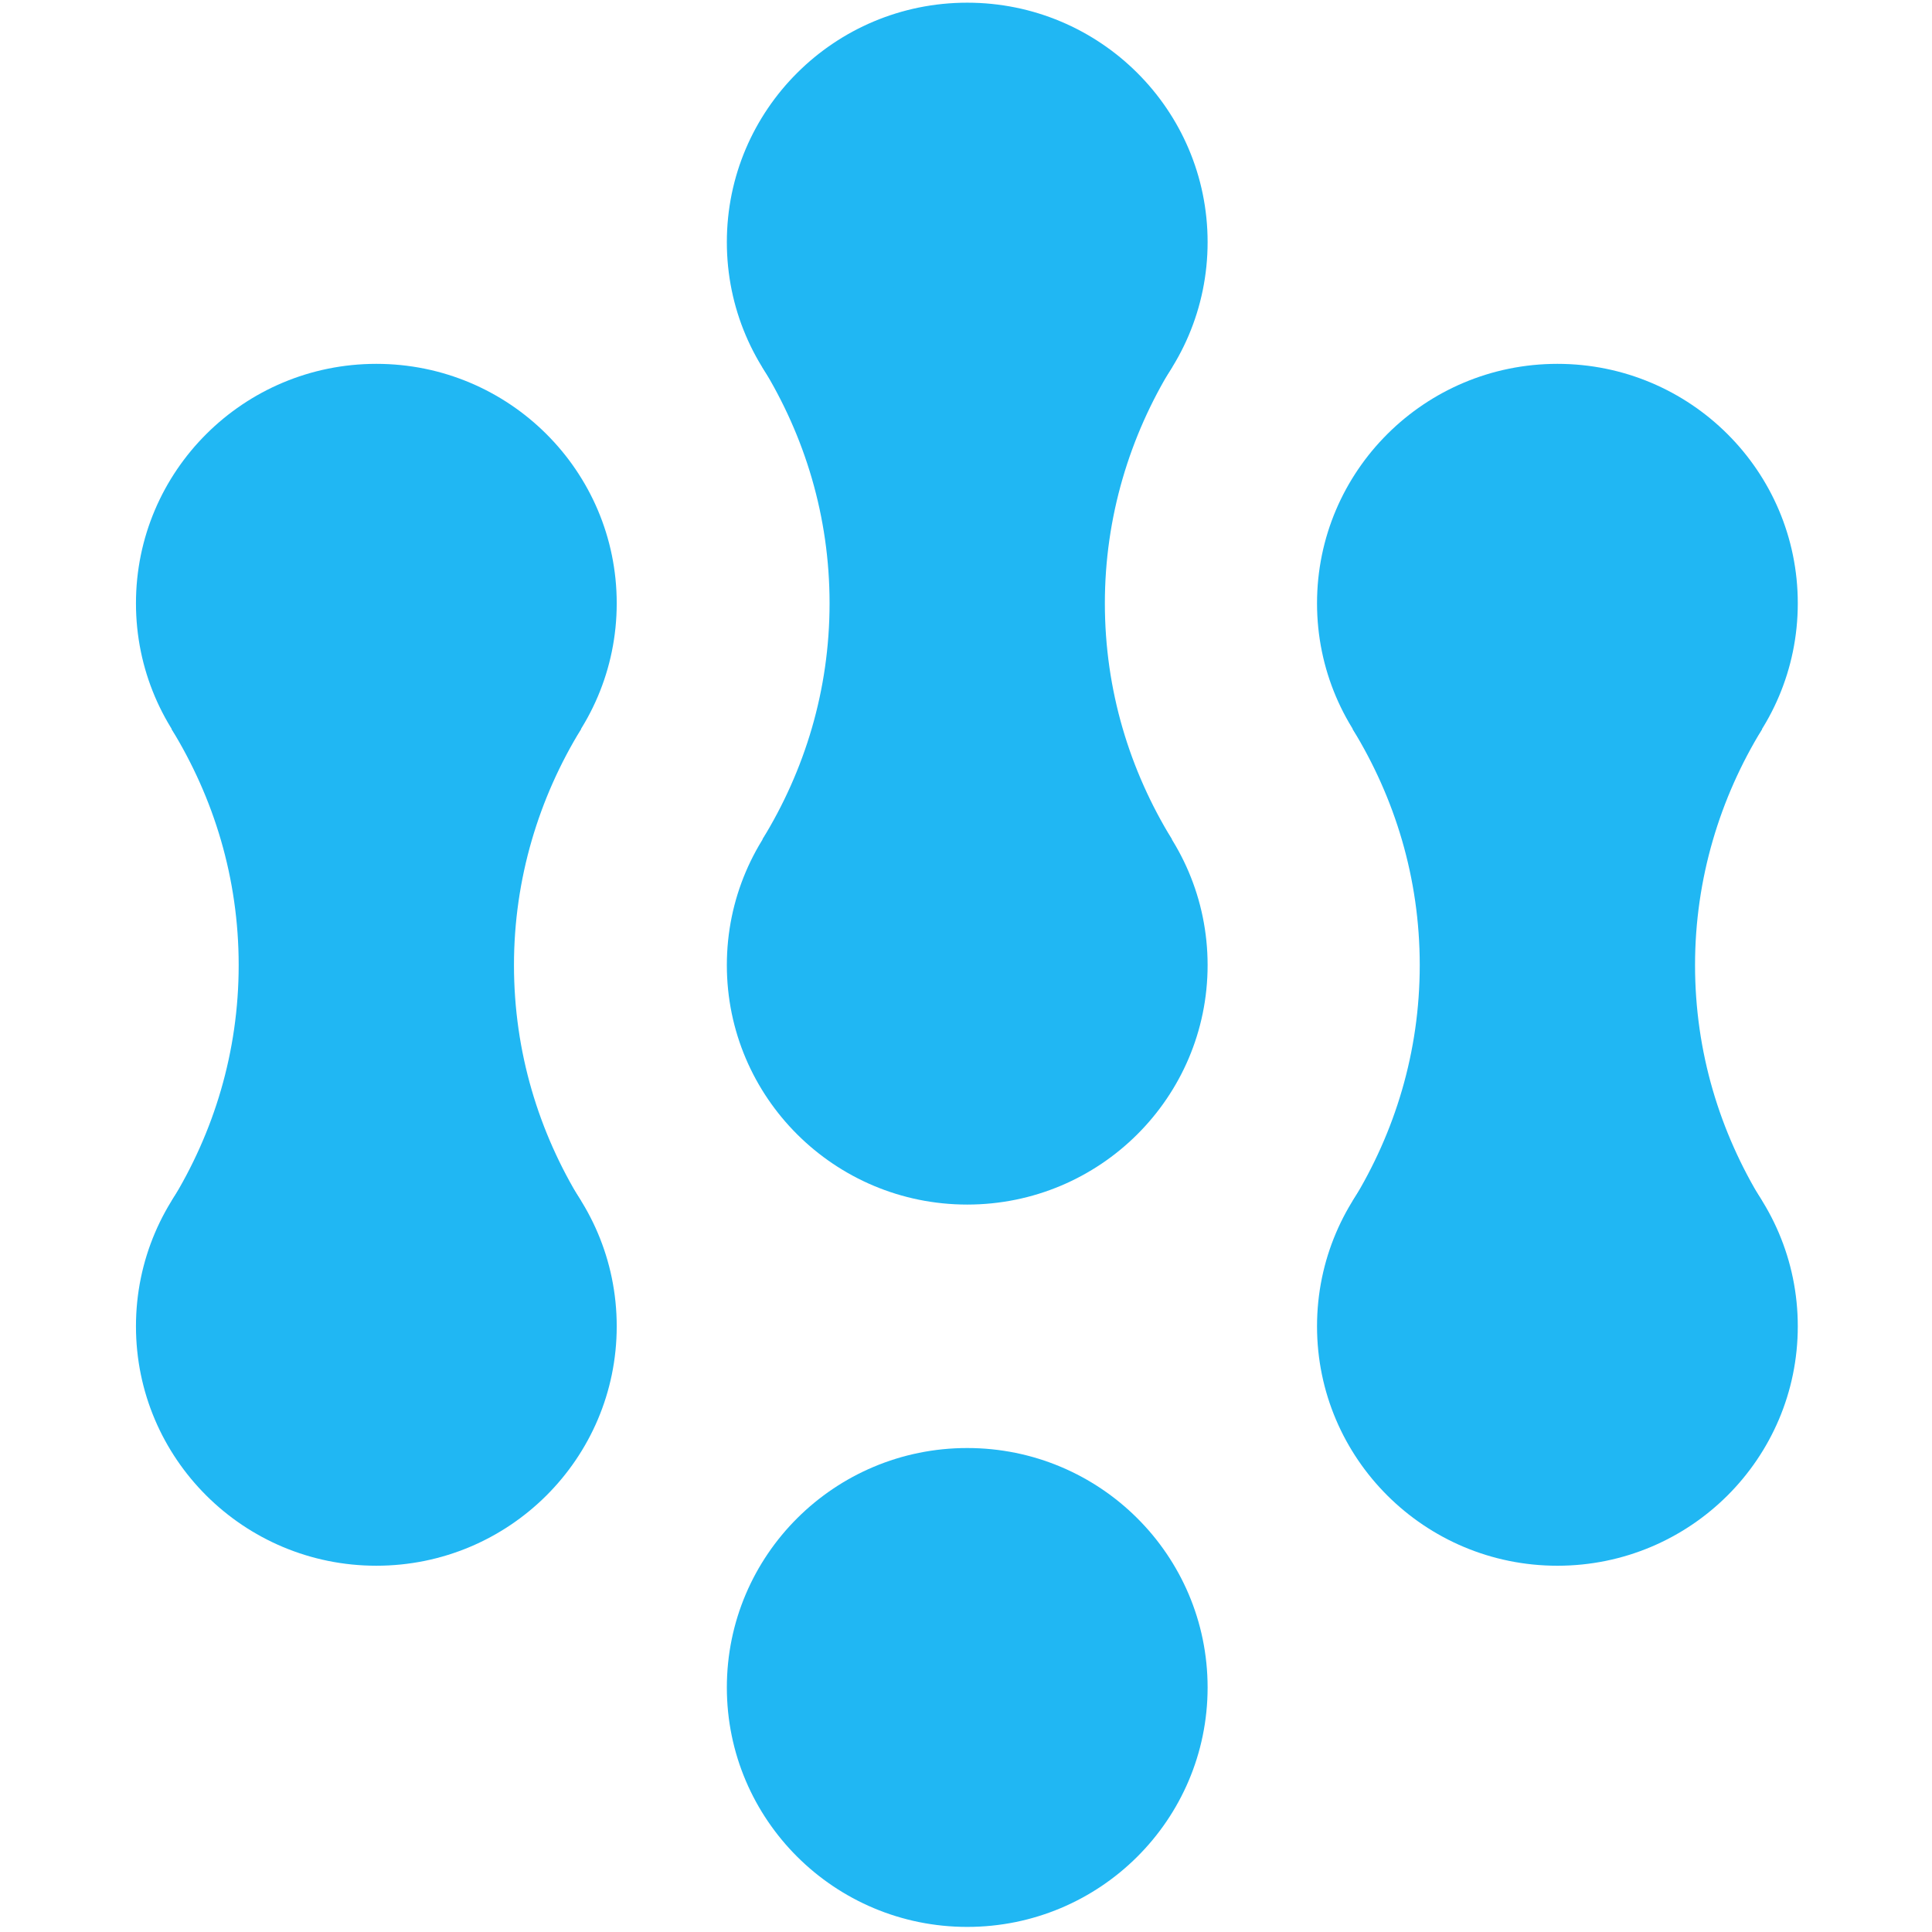
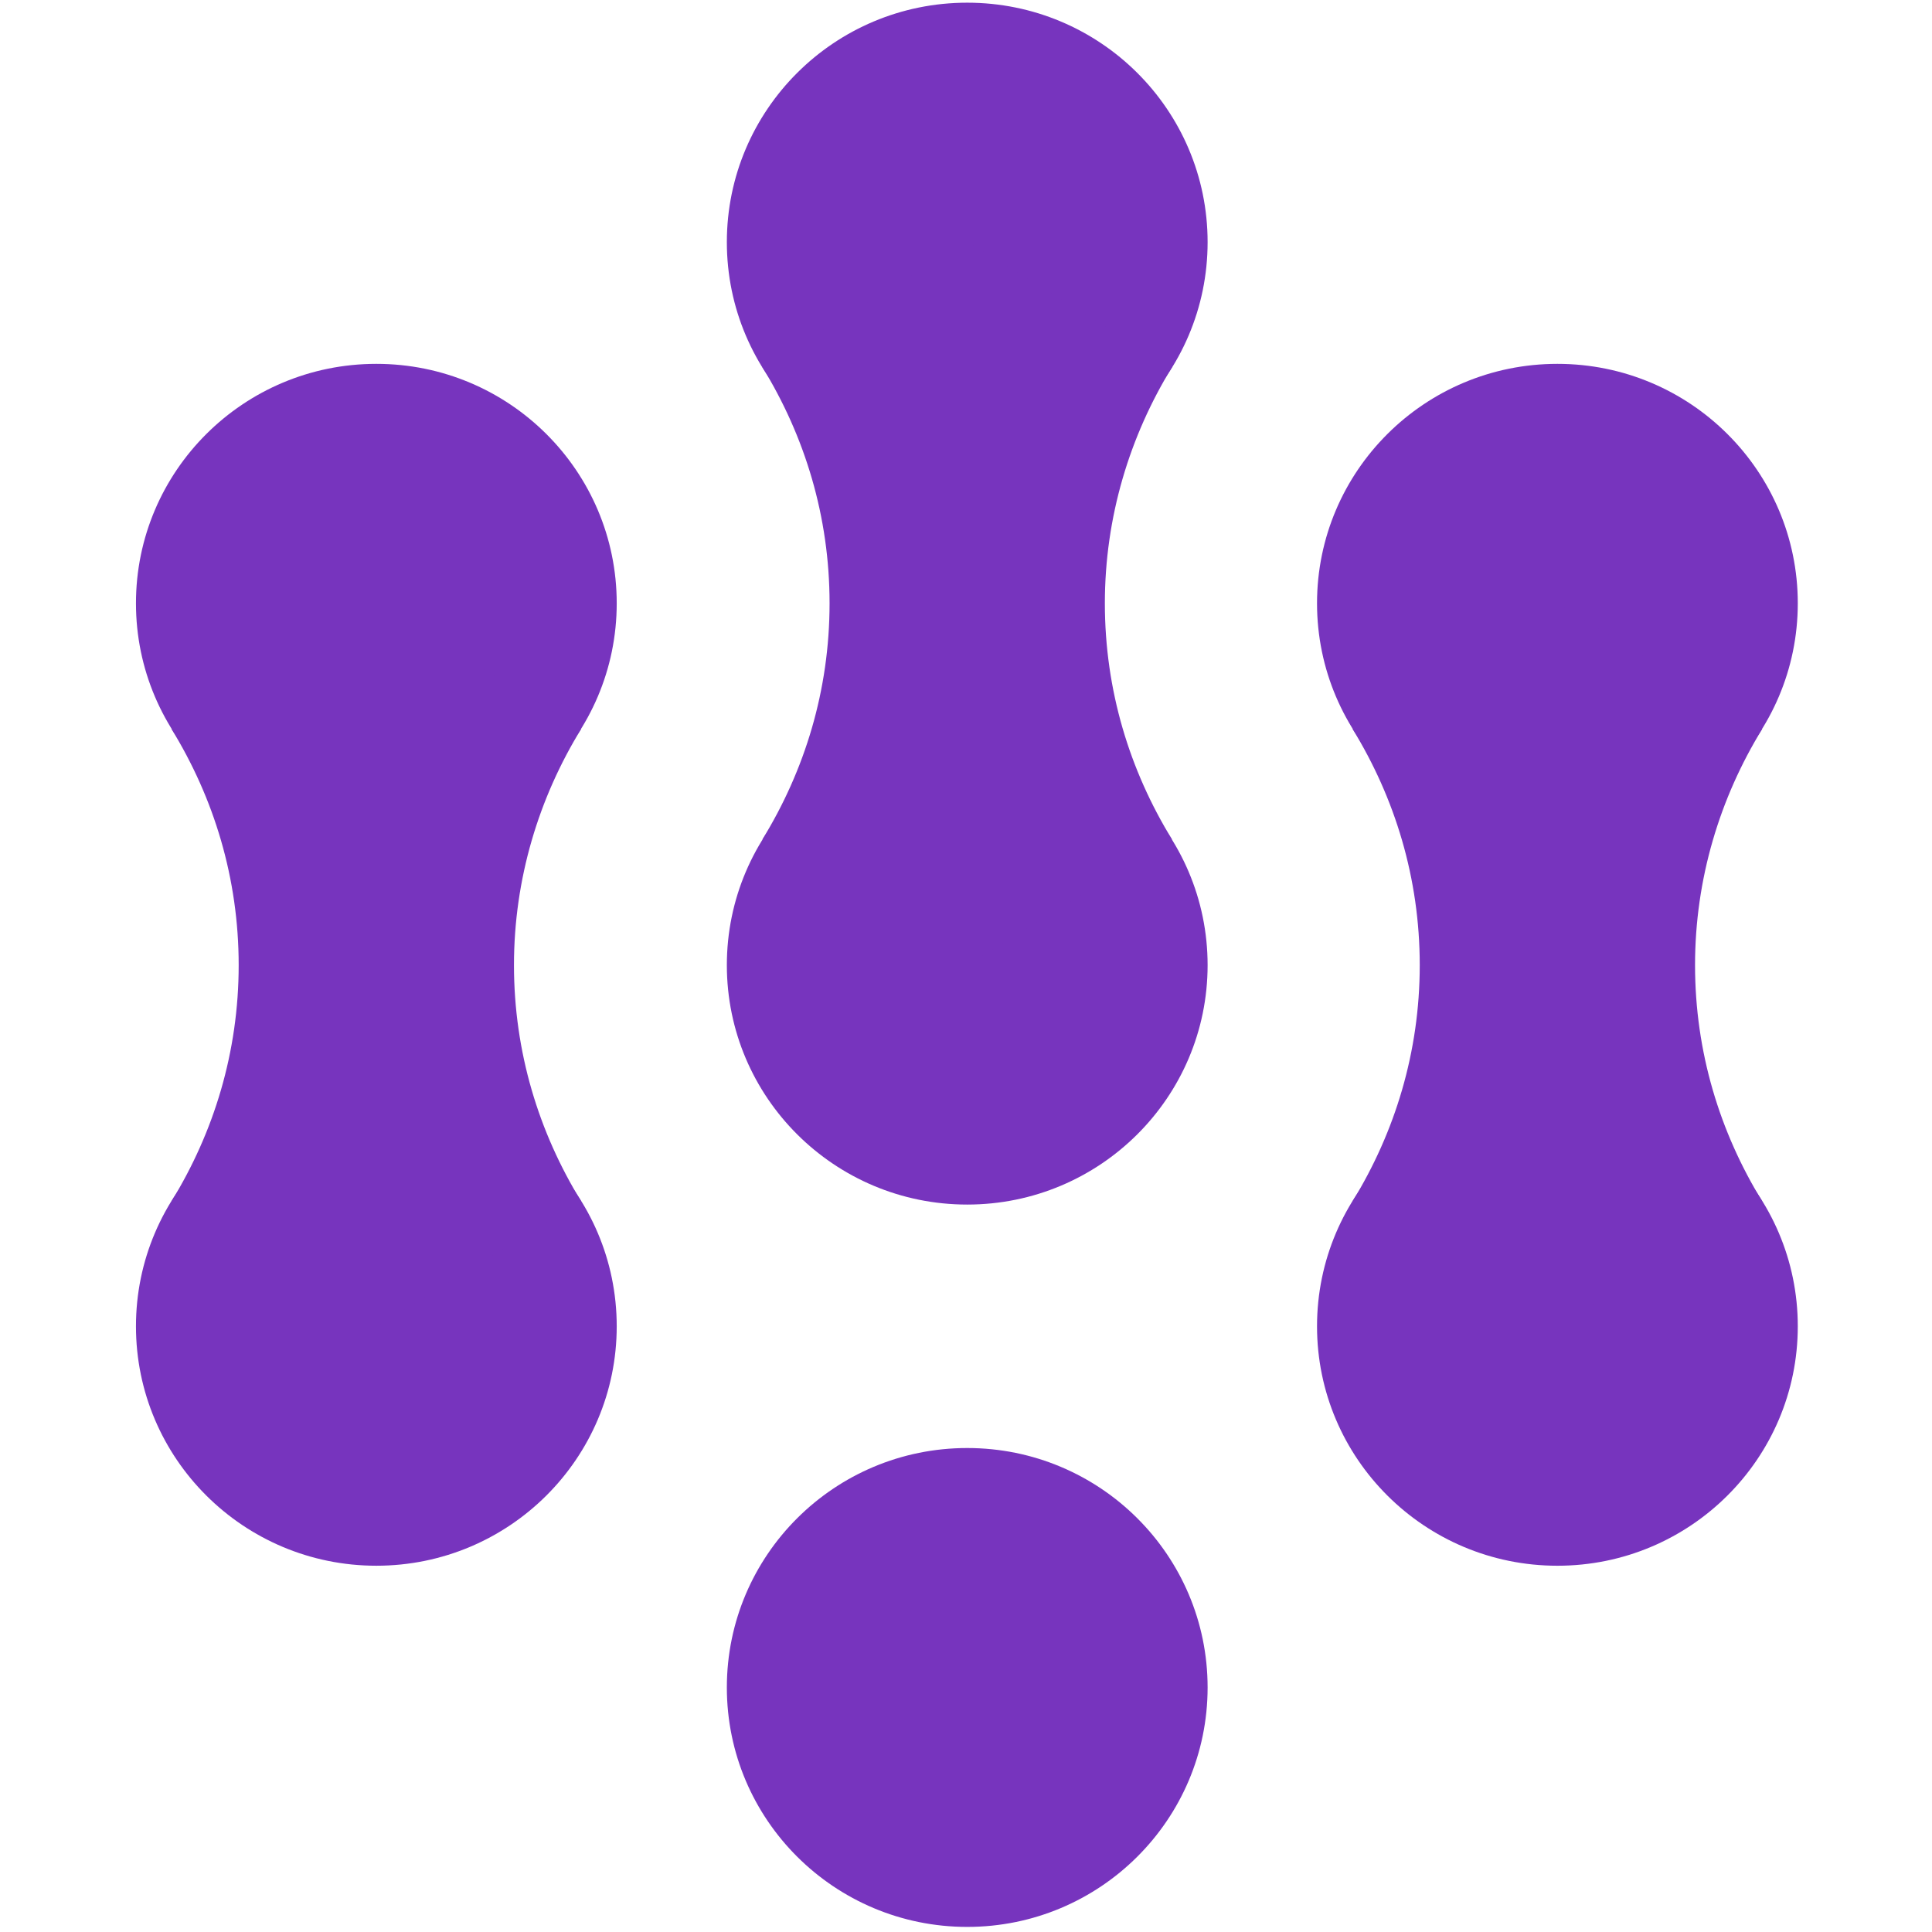
<svg xmlns="http://www.w3.org/2000/svg" width="315" height="315" viewBox="250 250 565 565" fill="none">
-   <path d="M532.86 390.831C571.684 390.831 603.157 359.481 603.157 320.809C603.157 282.136 571.684 250.786 532.86 250.786C494.036 250.786 462.562 282.136 462.562 320.809C462.562 359.481 494.036 390.831 532.86 390.831Z" fill="#20B7F3" />
-   <path d="M532.86 602.268C571.684 602.268 603.157 570.918 603.157 532.246C603.157 493.573 571.684 462.223 532.86 462.223C494.036 462.223 462.562 493.573 462.562 532.246C462.562 570.918 494.036 602.268 532.86 602.268Z" fill="#20B7F3" />
-   <path d="M573.109 426.431C573.109 401.199 580.374 377.532 592.745 357.386L532.855 320.614L472.965 357.386C485.336 377.532 492.601 401.003 492.601 426.431C492.601 451.858 485.336 475.329 472.965 495.475L532.855 532.247L592.745 495.475C580.374 475.329 573.109 451.858 573.109 426.431Z" fill="#20B7F3" />
-   <path d="M705.453 496.452C744.277 496.452 775.75 465.101 775.75 426.429C775.75 387.756 744.277 356.406 705.453 356.406C666.629 356.406 635.156 387.756 635.156 426.429C635.156 465.101 666.629 496.452 705.453 496.452Z" fill="#20B7F3" />
-   <path d="M705.453 707.889C744.277 707.889 775.75 676.538 775.75 637.866C775.75 599.194 744.277 567.843 705.453 567.843C666.629 567.843 635.156 599.194 635.156 637.866C635.156 676.538 666.629 707.889 705.453 707.889Z" fill="#20B7F3" />
-   <path d="M745.703 532.246C745.703 507.014 752.968 483.348 765.339 463.201L705.449 426.43L645.559 463.201C657.929 483.348 665.195 506.819 665.195 532.246C665.195 557.673 657.929 581.145 645.559 601.291L705.449 638.062L765.339 601.291C752.968 581.145 745.703 557.673 745.703 532.246Z" fill="#20B7F3" />
-   <path d="M360.059 496.452C398.883 496.452 430.356 465.101 430.356 426.429C430.356 387.756 398.883 356.406 360.059 356.406C321.235 356.406 289.762 387.756 289.762 426.429C289.762 465.101 321.235 496.452 360.059 496.452Z" fill="#20B7F3" />
-   <path d="M360.059 707.887C398.883 707.887 430.356 676.537 430.356 637.865C430.356 599.192 398.883 567.842 360.059 567.842C321.235 567.842 289.762 599.192 289.762 637.865C289.762 676.537 321.235 707.887 360.059 707.887Z" fill="#20B7F3" />
-   <path d="M400.308 532.245C400.308 507.013 407.573 483.346 419.944 463.2L360.054 426.428L300.164 463.2C312.535 483.346 319.8 506.817 319.8 532.245C319.8 557.672 312.535 581.143 300.164 601.289L360.054 638.061L419.944 601.289C407.573 581.143 400.308 557.672 400.308 532.245Z" fill="#20B7F3" />
-   <path d="M532.86 813.511C571.684 813.511 603.157 782.16 603.157 743.488C603.157 704.816 571.684 673.465 532.86 673.465C494.036 673.465 462.562 704.816 462.562 743.488C462.562 782.16 494.036 813.511 532.86 813.511Z" fill="#20B7F3" />
+   <path d="M532.86 390.831C571.684 390.831 603.157 359.481 603.157 320.809C603.157 282.136 571.684 250.786 532.86 250.786C494.036 250.786 462.562 282.136 462.562 320.809C462.562 359.481 494.036 390.831 532.86 390.831Z" fill="#7734be" />
+   <path d="M532.86 602.268C571.684 602.268 603.157 570.918 603.157 532.246C603.157 493.573 571.684 462.223 532.86 462.223C494.036 462.223 462.562 493.573 462.562 532.246C462.562 570.918 494.036 602.268 532.86 602.268Z" fill="#7734be" />
+   <path d="M573.109 426.431C573.109 401.199 580.374 377.532 592.745 357.386L532.855 320.614L472.965 357.386C485.336 377.532 492.601 401.003 492.601 426.431C492.601 451.858 485.336 475.329 472.965 495.475L532.855 532.247L592.745 495.475C580.374 475.329 573.109 451.858 573.109 426.431Z" fill="#7734be" />
+   <path d="M705.453 496.452C744.277 496.452 775.75 465.101 775.75 426.429C775.75 387.756 744.277 356.406 705.453 356.406C666.629 356.406 635.156 387.756 635.156 426.429C635.156 465.101 666.629 496.452 705.453 496.452Z" fill="#7734be" />
+   <path d="M705.453 707.889C744.277 707.889 775.75 676.538 775.75 637.866C775.75 599.194 744.277 567.843 705.453 567.843C666.629 567.843 635.156 599.194 635.156 637.866C635.156 676.538 666.629 707.889 705.453 707.889Z" fill="#7734be" />
+   <path d="M745.703 532.246C745.703 507.014 752.968 483.348 765.339 463.201L705.449 426.43L645.559 463.201C657.929 483.348 665.195 506.819 665.195 532.246C665.195 557.673 657.929 581.145 645.559 601.291L705.449 638.062L765.339 601.291C752.968 581.145 745.703 557.673 745.703 532.246Z" fill="#7734be" />
+   <path d="M360.059 496.452C398.883 496.452 430.356 465.101 430.356 426.429C430.356 387.756 398.883 356.406 360.059 356.406C321.235 356.406 289.762 387.756 289.762 426.429C289.762 465.101 321.235 496.452 360.059 496.452Z" fill="#7734be" />
+   <path d="M360.059 707.887C398.883 707.887 430.356 676.537 430.356 637.865C430.356 599.192 398.883 567.842 360.059 567.842C321.235 567.842 289.762 599.192 289.762 637.865C289.762 676.537 321.235 707.887 360.059 707.887Z" fill="#7734be" />
+   <path d="M400.308 532.245C400.308 507.013 407.573 483.346 419.944 463.2L360.054 426.428L300.164 463.2C312.535 483.346 319.8 506.817 319.8 532.245C319.8 557.672 312.535 581.143 300.164 601.289L360.054 638.061L419.944 601.289C407.573 581.143 400.308 557.672 400.308 532.245Z" fill="#7734be" />
+   <path d="M532.86 813.511C571.684 813.511 603.157 782.16 603.157 743.488C603.157 704.816 571.684 673.465 532.86 673.465C494.036 673.465 462.562 704.816 462.562 743.488C462.562 782.16 494.036 813.511 532.86 813.511Z" fill="#7734be" />
</svg>
